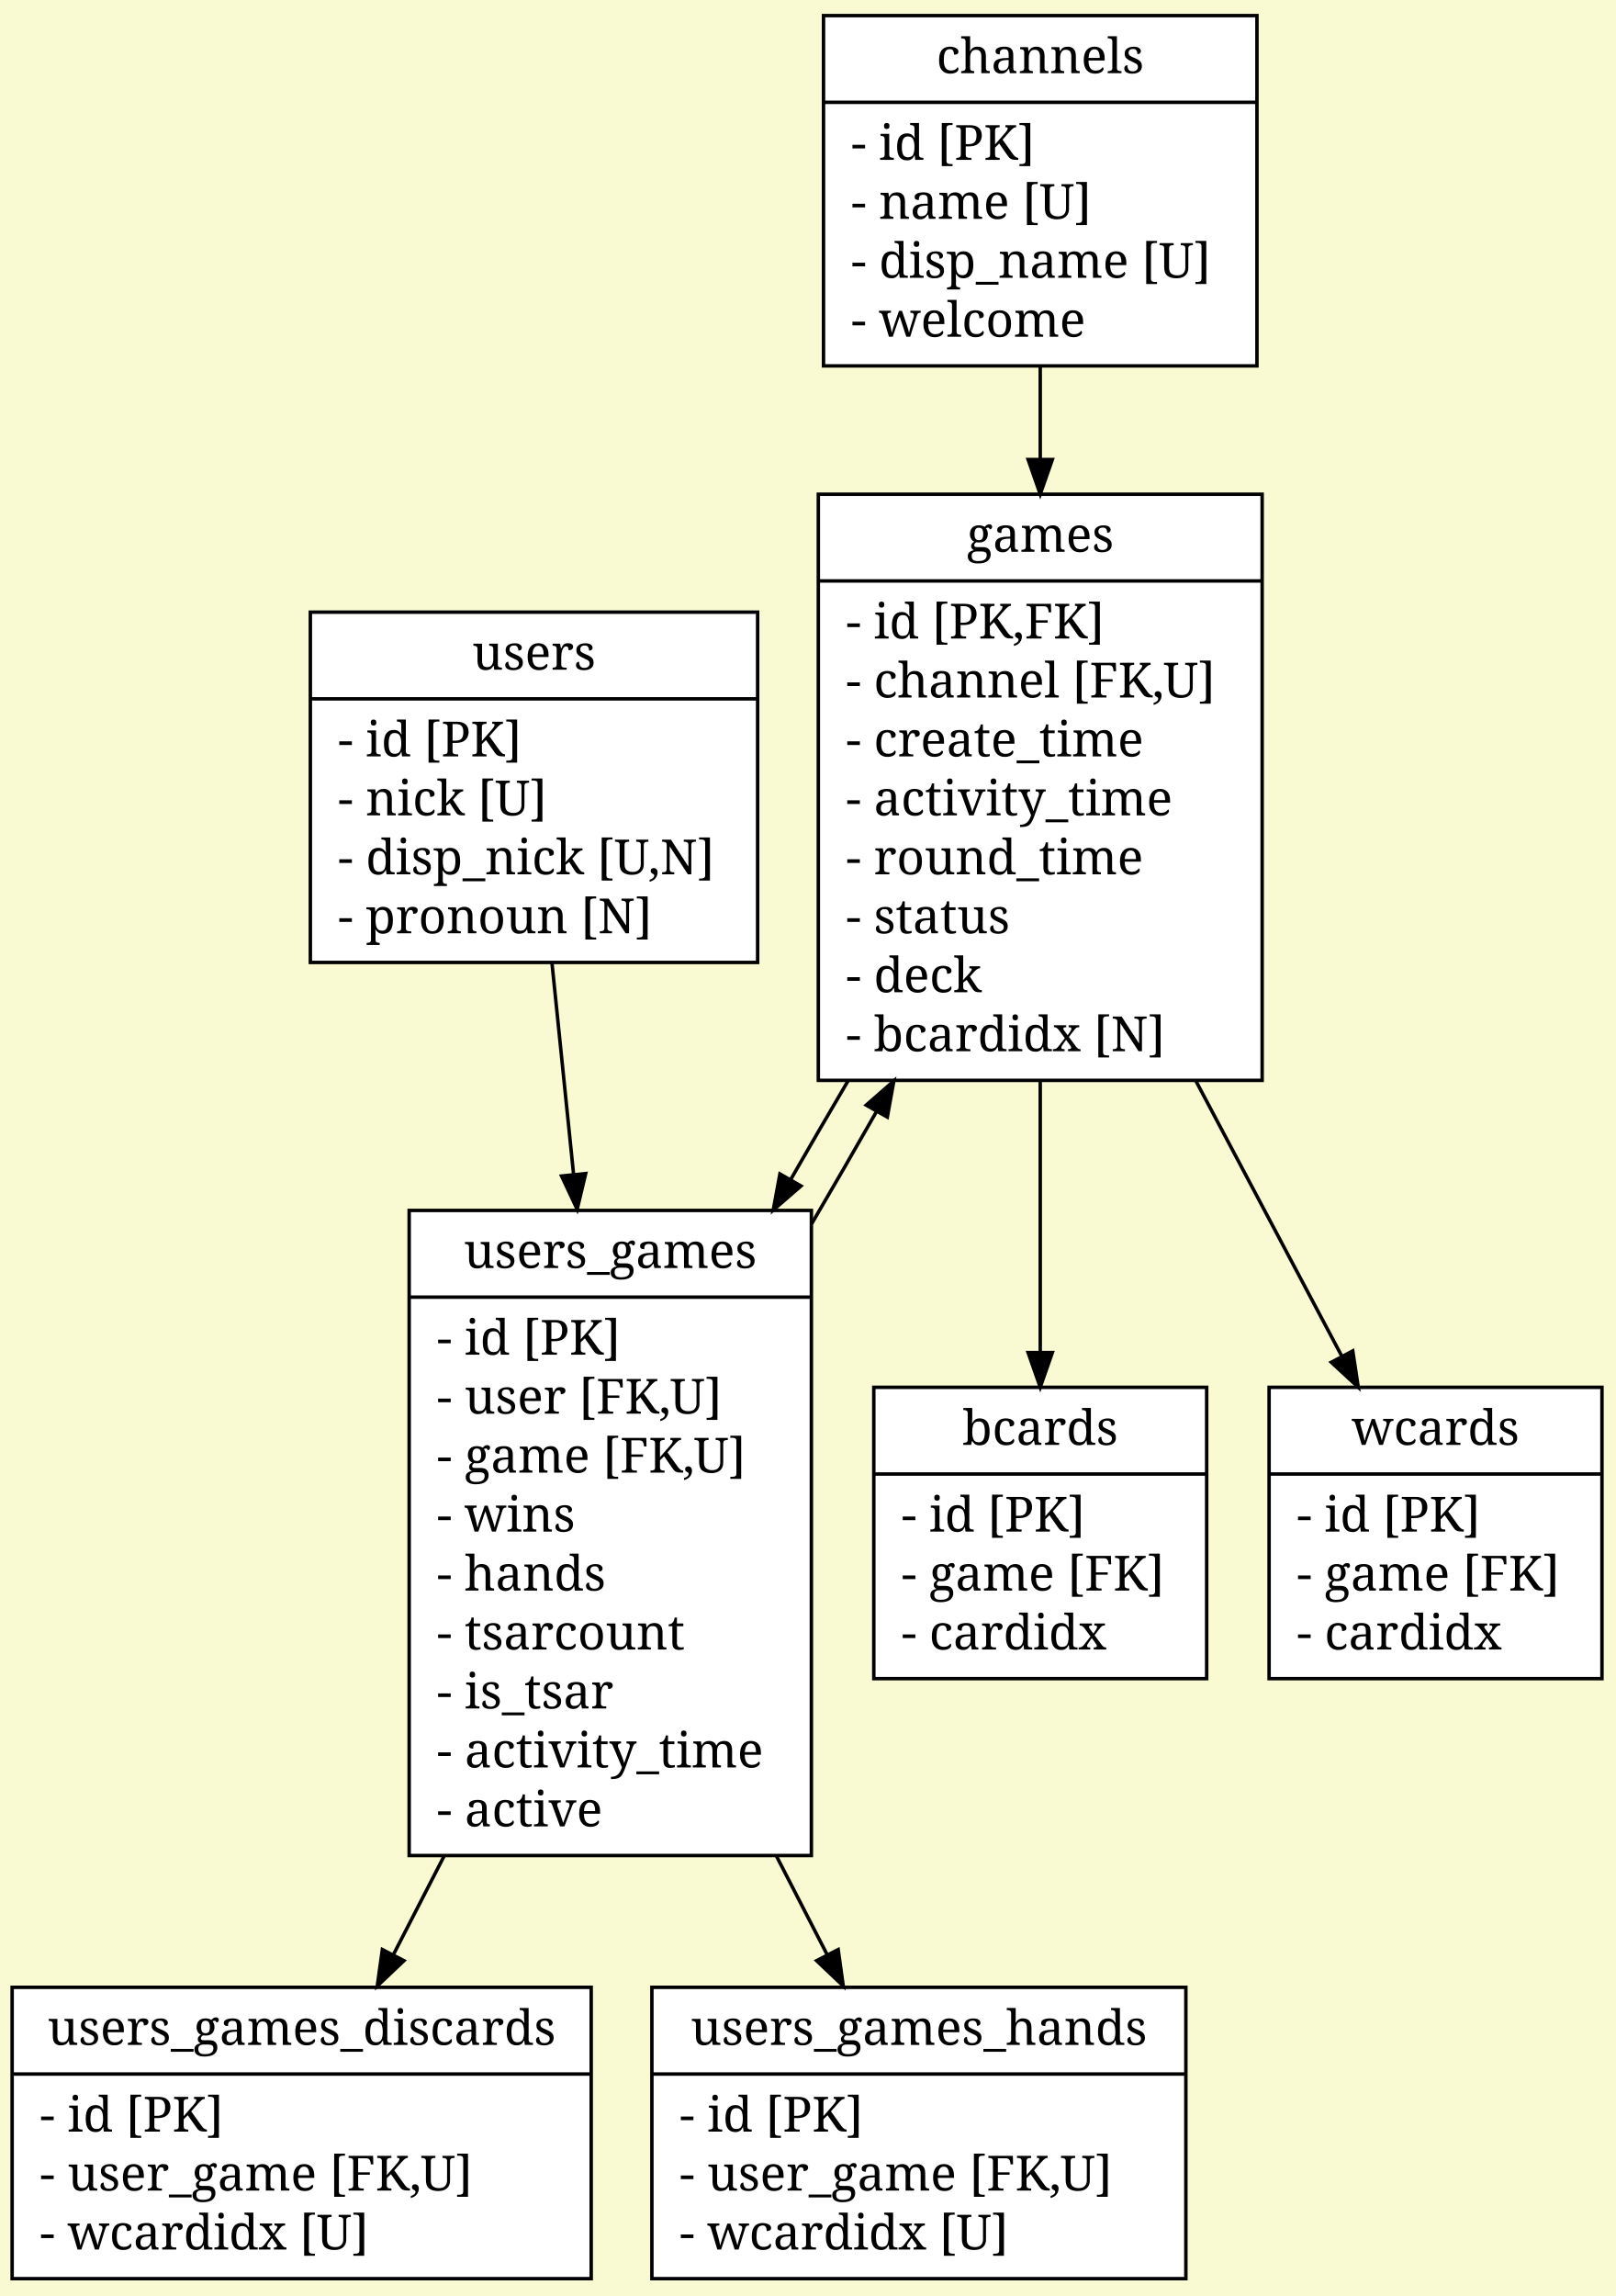
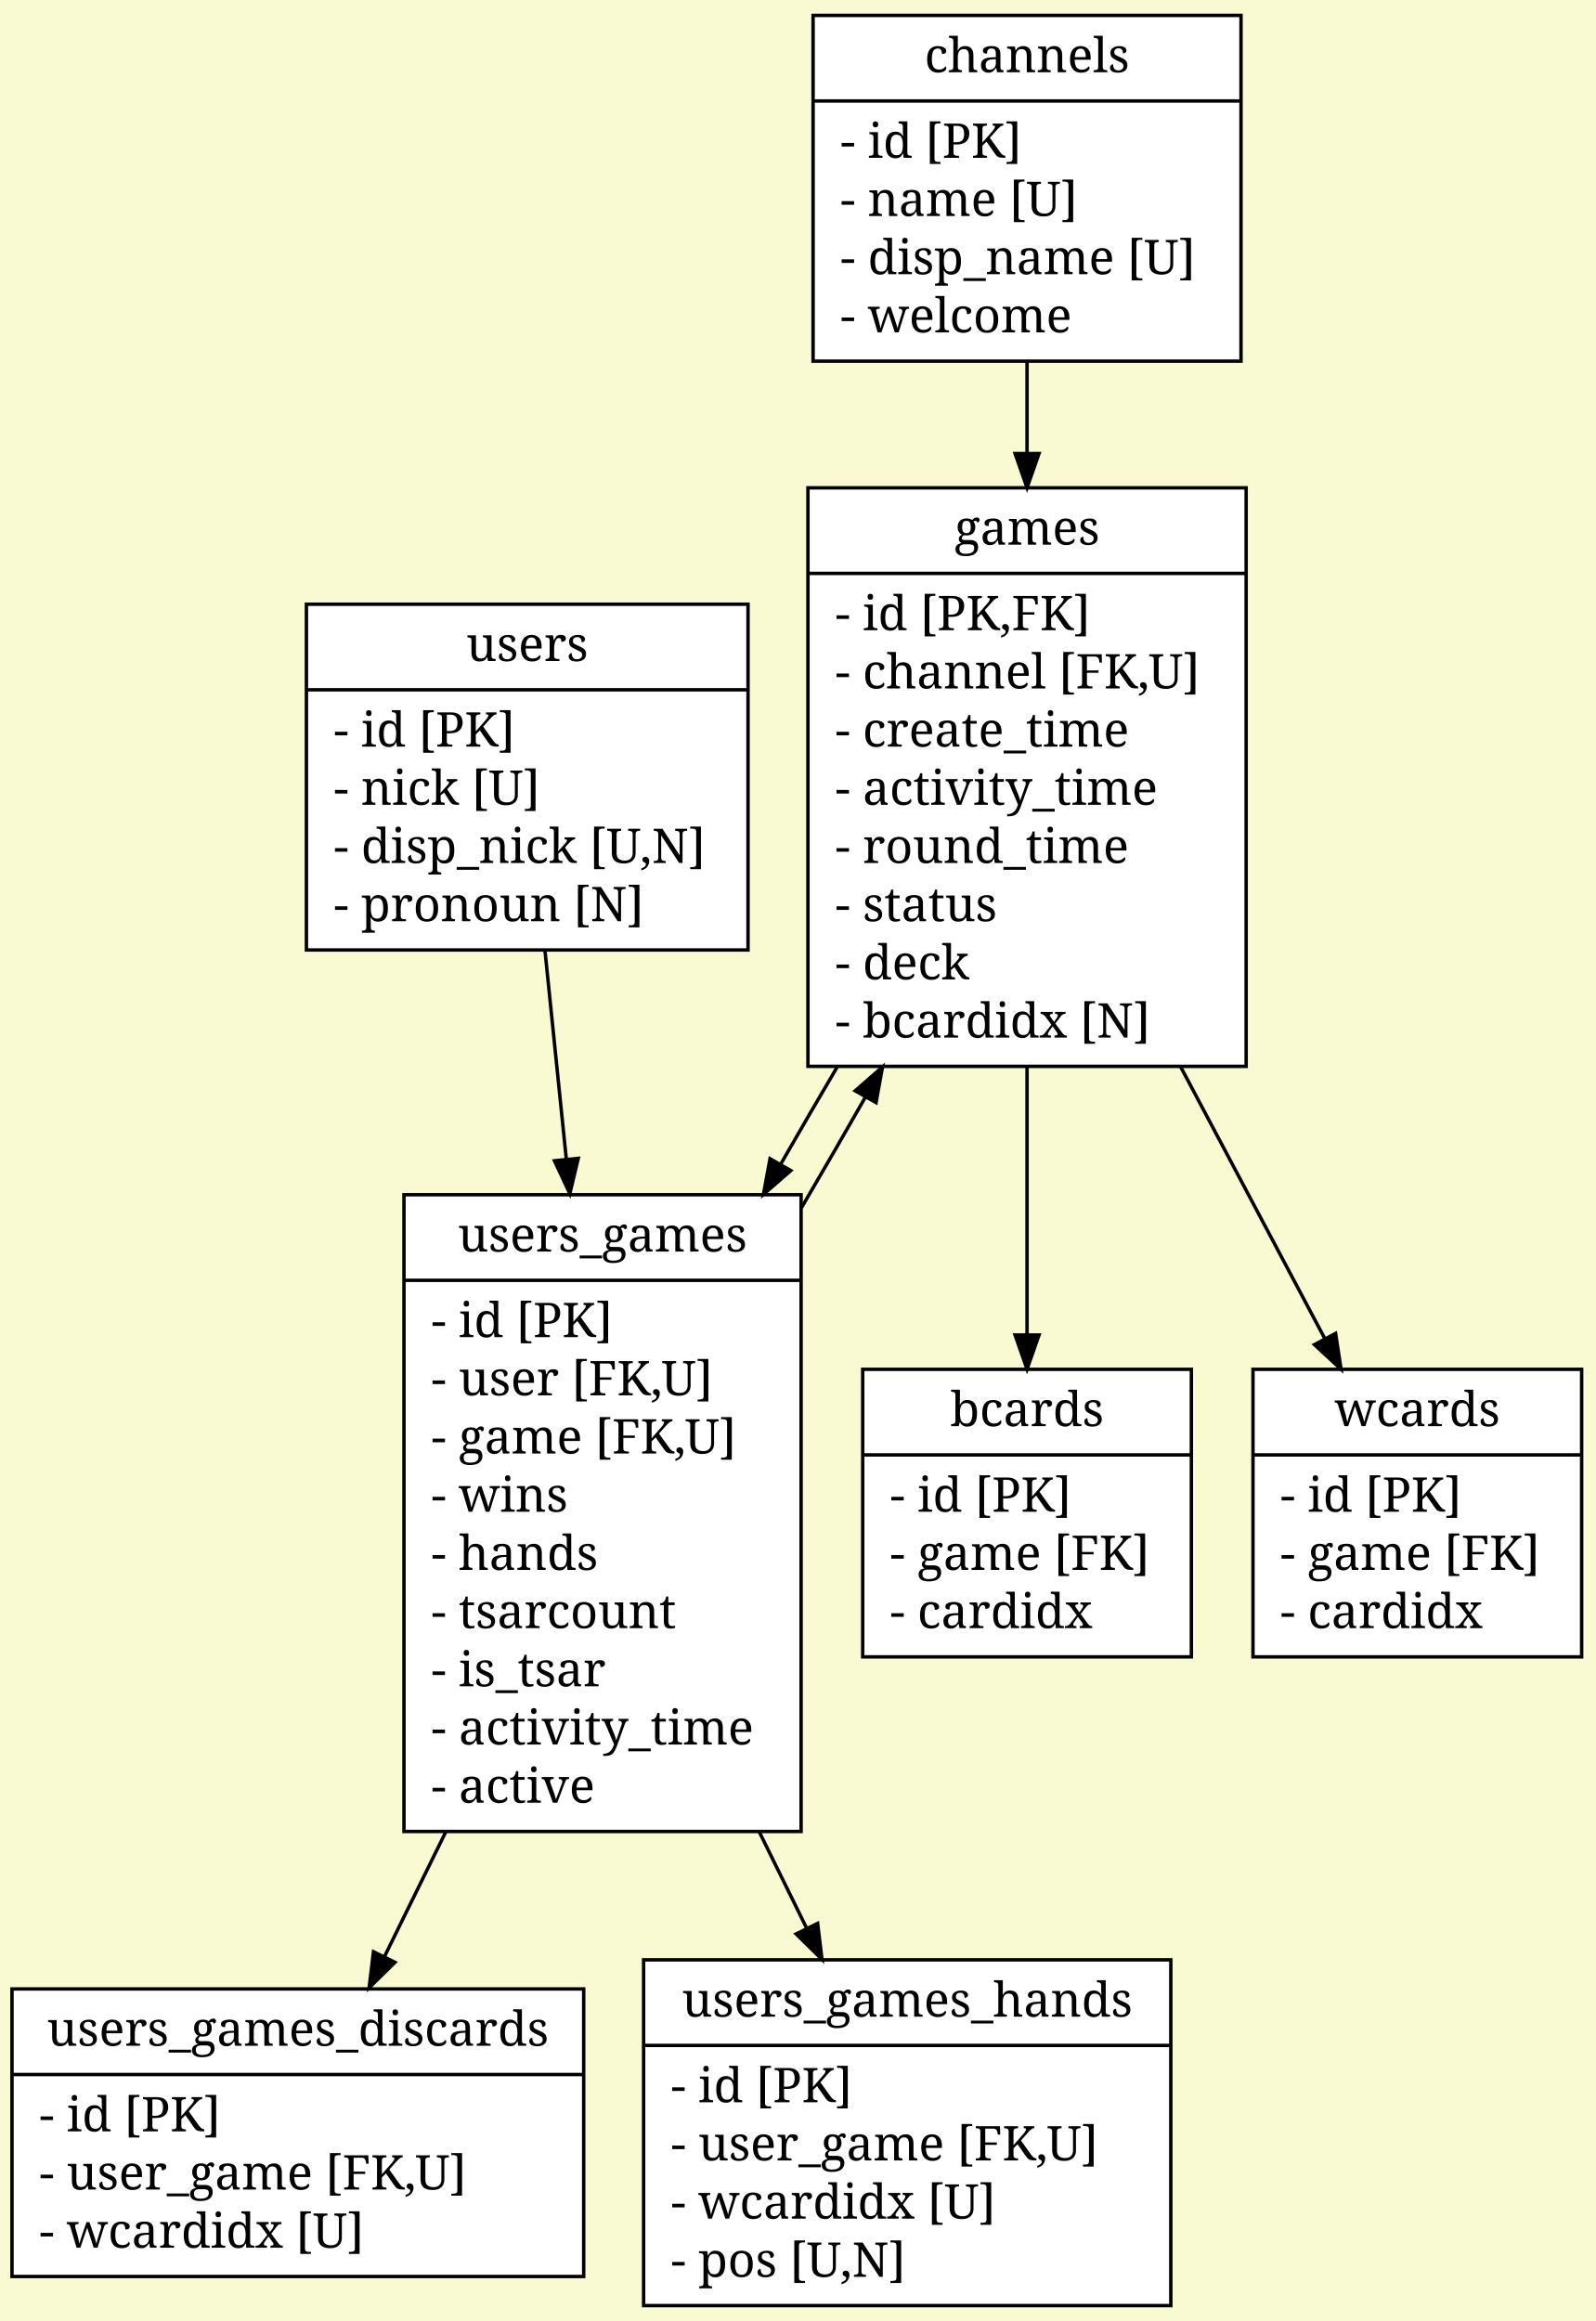
- <svg xmlns="http://www.w3.org/2000/svg" width="466pt" height="662pt" viewBox="0.00 0.00 466.00 662.00">
-   <g id="graph1" class="graph" transform="scale(1 1) rotate(0) translate(4 658)">
-     <polygon fill="lightgoldenrodyellow" stroke="lightgoldenrodyellow" points="-4,5 -4,-658 463,-658 463,5 -4,5" />
+ <svg xmlns="http://www.w3.org/2000/svg" width="466pt" height="678pt" viewBox="0.00 0.00 466.00 678.00">
+   <g id="graph1" class="graph" transform="scale(1 1) rotate(0) translate(4 674)">
+     <polygon fill="lightgoldenrodyellow" stroke="lightgoldenrodyellow" points="-4,5 -4,-674 463,-674 463,5 -4,5" />
    <g id="node1" class="node">
-       <polygon fill="white" stroke="black" points="233.5,-552.5 233.5,-653.5 358.5,-653.5 358.5,-552.5 233.5,-552.5" />
-       <text text-anchor="middle" x="296" y="-636.9" font-family="Times Roman,serif" font-size="14.00">channels</text>
-       <polyline fill="none" stroke="black" points="233.5,-628.5 358.5,-628.5 " />
-       <text text-anchor="start" x="241.5" y="-611.9" font-family="Times Roman,serif" font-size="14.00">- id [PK]</text>
-       <text text-anchor="start" x="241.5" y="-594.9" font-family="Times Roman,serif" font-size="14.00">- name [U]</text>
-       <text text-anchor="start" x="241.5" y="-577.9" font-family="Times Roman,serif" font-size="14.00">- disp_name [U]</text>
-       <text text-anchor="start" x="241.5" y="-560.9" font-family="Times Roman,serif" font-size="14.00">- welcome</text>
+       <polygon fill="white" stroke="black" points="233.5,-568.5 233.5,-669.5 358.5,-669.5 358.5,-568.5 233.5,-568.5" />
+       <text text-anchor="middle" x="296" y="-652.9" font-family="Times Roman,serif" font-size="14.00">channels</text>
+       <polyline fill="none" stroke="black" points="233.5,-644.5 358.5,-644.5 " />
+       <text text-anchor="start" x="241.5" y="-627.9" font-family="Times Roman,serif" font-size="14.00">- id [PK]</text>
+       <text text-anchor="start" x="241.5" y="-610.9" font-family="Times Roman,serif" font-size="14.00">- name [U]</text>
+       <text text-anchor="start" x="241.5" y="-593.9" font-family="Times Roman,serif" font-size="14.00">- disp_name [U]</text>
+       <text text-anchor="start" x="241.5" y="-576.9" font-family="Times Roman,serif" font-size="14.00">- welcome</text>
    </g>
    <g id="node3" class="node">
-       <polygon fill="white" stroke="black" points="232,-346.5 232,-515.5 360,-515.5 360,-346.5 232,-346.5" />
-       <text text-anchor="middle" x="296" y="-498.9" font-family="Times Roman,serif" font-size="14.00">games</text>
-       <polyline fill="none" stroke="black" points="232,-490.5 360,-490.5 " />
-       <text text-anchor="start" x="240" y="-473.9" font-family="Times Roman,serif" font-size="14.00">- id [PK,FK]</text>
-       <text text-anchor="start" x="240" y="-456.9" font-family="Times Roman,serif" font-size="14.00">- channel [FK,U]</text>
-       <text text-anchor="start" x="240" y="-439.9" font-family="Times Roman,serif" font-size="14.00">- create_time</text>
-       <text text-anchor="start" x="240" y="-422.9" font-family="Times Roman,serif" font-size="14.00">- activity_time</text>
-       <text text-anchor="start" x="240" y="-405.9" font-family="Times Roman,serif" font-size="14.00">- round_time</text>
-       <text text-anchor="start" x="240" y="-388.9" font-family="Times Roman,serif" font-size="14.00">- status</text>
-       <text text-anchor="start" x="240" y="-371.9" font-family="Times Roman,serif" font-size="14.00">- deck</text>
-       <text text-anchor="start" x="240" y="-354.9" font-family="Times Roman,serif" font-size="14.00">- bcardidx [N]</text>
+       <polygon fill="white" stroke="black" points="232,-362.5 232,-531.5 360,-531.5 360,-362.5 232,-362.5" />
+       <text text-anchor="middle" x="296" y="-514.9" font-family="Times Roman,serif" font-size="14.00">games</text>
+       <polyline fill="none" stroke="black" points="232,-506.5 360,-506.5 " />
+       <text text-anchor="start" x="240" y="-489.9" font-family="Times Roman,serif" font-size="14.00">- id [PK,FK]</text>
+       <text text-anchor="start" x="240" y="-472.9" font-family="Times Roman,serif" font-size="14.00">- channel [FK,U]</text>
+       <text text-anchor="start" x="240" y="-455.9" font-family="Times Roman,serif" font-size="14.00">- create_time</text>
+       <text text-anchor="start" x="240" y="-438.9" font-family="Times Roman,serif" font-size="14.00">- activity_time</text>
+       <text text-anchor="start" x="240" y="-421.9" font-family="Times Roman,serif" font-size="14.00">- round_time</text>
+       <text text-anchor="start" x="240" y="-404.9" font-family="Times Roman,serif" font-size="14.00">- status</text>
+       <text text-anchor="start" x="240" y="-387.9" font-family="Times Roman,serif" font-size="14.00">- deck</text>
+       <text text-anchor="start" x="240" y="-370.9" font-family="Times Roman,serif" font-size="14.00">- bcardidx [N]</text>
    </g>
    <g id="edge2" class="edge">
-       <path fill="none" stroke="black" d="M296,-552.325C296,-543.81 296,-534.737 296,-525.532" />
-       <polygon fill="black" stroke="black" points="299.5,-525.512 296,-515.512 292.5,-525.512 299.5,-525.512" />
+       <path fill="none" stroke="black" d="M296,-568.325C296,-559.81 296,-550.737 296,-541.532" />
+       <polygon fill="black" stroke="black" points="299.5,-541.512 296,-531.512 292.5,-541.512 299.5,-541.512" />
    </g>
    <g id="node2" class="node">
-       <polygon fill="white" stroke="black" points="85.5,-380.5 85.5,-481.5 214.5,-481.5 214.5,-380.5 85.5,-380.5" />
-       <text text-anchor="middle" x="150" y="-464.9" font-family="Times Roman,serif" font-size="14.00">users</text>
-       <polyline fill="none" stroke="black" points="85.5,-456.5 214.5,-456.5 " />
-       <text text-anchor="start" x="93.5" y="-439.9" font-family="Times Roman,serif" font-size="14.00">- id [PK]</text>
-       <text text-anchor="start" x="93.5" y="-422.9" font-family="Times Roman,serif" font-size="14.00">- nick [U]</text>
-       <text text-anchor="start" x="93.5" y="-405.9" font-family="Times Roman,serif" font-size="14.00">- disp_nick [U,N]</text>
-       <text text-anchor="start" x="93.5" y="-388.9" font-family="Times Roman,serif" font-size="14.00">- pronoun [N]</text>
+       <polygon fill="white" stroke="black" points="85.5,-396.5 85.5,-497.5 214.5,-497.5 214.5,-396.5 85.5,-396.5" />
+       <text text-anchor="middle" x="150" y="-480.9" font-family="Times Roman,serif" font-size="14.00">users</text>
+       <polyline fill="none" stroke="black" points="85.5,-472.5 214.5,-472.5 " />
+       <text text-anchor="start" x="93.5" y="-455.9" font-family="Times Roman,serif" font-size="14.00">- id [PK]</text>
+       <text text-anchor="start" x="93.5" y="-438.9" font-family="Times Roman,serif" font-size="14.00">- nick [U]</text>
+       <text text-anchor="start" x="93.5" y="-421.9" font-family="Times Roman,serif" font-size="14.00">- disp_nick [U,N]</text>
+       <text text-anchor="start" x="93.5" y="-404.9" font-family="Times Roman,serif" font-size="14.00">- pronoun [N]</text>
    </g>
    <g id="node4" class="node">
-       <polygon fill="white" stroke="black" points="114,-123 114,-309 230,-309 230,-123 114,-123" />
-       <text text-anchor="middle" x="172" y="-292.4" font-family="Times Roman,serif" font-size="14.00">users_games</text>
-       <polyline fill="none" stroke="black" points="114,-284 230,-284 " />
-       <text text-anchor="start" x="122" y="-267.4" font-family="Times Roman,serif" font-size="14.00">- id [PK]</text>
-       <text text-anchor="start" x="122" y="-250.4" font-family="Times Roman,serif" font-size="14.00">- user [FK,U]</text>
-       <text text-anchor="start" x="122" y="-233.4" font-family="Times Roman,serif" font-size="14.00">- game [FK,U]</text>
-       <text text-anchor="start" x="122" y="-216.4" font-family="Times Roman,serif" font-size="14.00">- wins</text>
-       <text text-anchor="start" x="122" y="-199.4" font-family="Times Roman,serif" font-size="14.00">- hands</text>
-       <text text-anchor="start" x="122" y="-182.4" font-family="Times Roman,serif" font-size="14.00">- tsarcount</text>
-       <text text-anchor="start" x="122" y="-165.4" font-family="Times Roman,serif" font-size="14.00">- is_tsar</text>
-       <text text-anchor="start" x="122" y="-148.4" font-family="Times Roman,serif" font-size="14.00">- activity_time</text>
-       <text text-anchor="start" x="122" y="-131.4" font-family="Times Roman,serif" font-size="14.00">- active</text>
+       <polygon fill="white" stroke="black" points="114,-139 114,-325 230,-325 230,-139 114,-139" />
+       <text text-anchor="middle" x="172" y="-308.4" font-family="Times Roman,serif" font-size="14.00">users_games</text>
+       <polyline fill="none" stroke="black" points="114,-300 230,-300 " />
+       <text text-anchor="start" x="122" y="-283.4" font-family="Times Roman,serif" font-size="14.00">- id [PK]</text>
+       <text text-anchor="start" x="122" y="-266.4" font-family="Times Roman,serif" font-size="14.00">- user [FK,U]</text>
+       <text text-anchor="start" x="122" y="-249.4" font-family="Times Roman,serif" font-size="14.00">- game [FK,U]</text>
+       <text text-anchor="start" x="122" y="-232.4" font-family="Times Roman,serif" font-size="14.00">- wins</text>
+       <text text-anchor="start" x="122" y="-215.4" font-family="Times Roman,serif" font-size="14.00">- hands</text>
+       <text text-anchor="start" x="122" y="-198.4" font-family="Times Roman,serif" font-size="14.00">- tsarcount</text>
+       <text text-anchor="start" x="122" y="-181.4" font-family="Times Roman,serif" font-size="14.00">- is_tsar</text>
+       <text text-anchor="start" x="122" y="-164.4" font-family="Times Roman,serif" font-size="14.00">- activity_time</text>
+       <text text-anchor="start" x="122" y="-147.4" font-family="Times Roman,serif" font-size="14.00">- active</text>
    </g>
    <g id="edge10" class="edge">
-       <path fill="none" stroke="black" d="M155.186,-380.32C157.061,-361.993 159.253,-340.575 161.423,-319.371" />
-       <polygon fill="black" stroke="black" points="164.914,-319.63 162.45,-309.326 157.951,-318.917 164.914,-319.63" />
+       <path fill="none" stroke="black" d="M155.186,-396.32C157.061,-377.993 159.253,-356.575 161.423,-335.371" />
+       <polygon fill="black" stroke="black" points="164.914,-335.63 162.45,-325.326 157.951,-334.917 164.914,-335.63" />
    </g>
    <g id="edge6" class="edge">
-       <path fill="none" stroke="black" d="M240.557,-346.335C235.047,-336.978 229.468,-327.379 223.994,-317.84" />
-       <polygon fill="black" stroke="black" points="227.003,-316.051 219.002,-309.105 220.925,-319.524 227.003,-316.051" />
+       <path fill="none" stroke="black" d="M240.557,-362.335C235.047,-352.978 229.468,-343.379 223.994,-333.84" />
+       <polygon fill="black" stroke="black" points="227.003,-332.051 219.002,-325.105 220.925,-335.524 227.003,-332.051" />
    </g>
    <g id="node5" class="node">
-       <polygon fill="white" stroke="black" points="248,-174 248,-258 344,-258 344,-174 248,-174" />
-       <text text-anchor="middle" x="296" y="-241.4" font-family="Times Roman,serif" font-size="14.00">bcards</text>
-       <polyline fill="none" stroke="black" points="248,-233 344,-233 " />
-       <text text-anchor="start" x="256" y="-216.4" font-family="Times Roman,serif" font-size="14.00">- id [PK]</text>
-       <text text-anchor="start" x="256" y="-199.4" font-family="Times Roman,serif" font-size="14.00">- game [FK]</text>
-       <text text-anchor="start" x="256" y="-182.4" font-family="Times Roman,serif" font-size="14.00">- cardidx</text>
+       <polygon fill="white" stroke="black" points="248,-190 248,-274 344,-274 344,-190 248,-190" />
+       <text text-anchor="middle" x="296" y="-257.4" font-family="Times Roman,serif" font-size="14.00">bcards</text>
+       <polyline fill="none" stroke="black" points="248,-249 344,-249 " />
+       <text text-anchor="start" x="256" y="-232.4" font-family="Times Roman,serif" font-size="14.00">- id [PK]</text>
+       <text text-anchor="start" x="256" y="-215.4" font-family="Times Roman,serif" font-size="14.00">- game [FK]</text>
+       <text text-anchor="start" x="256" y="-198.4" font-family="Times Roman,serif" font-size="14.00">- cardidx</text>
    </g>
    <g id="edge4" class="edge">
-       <path fill="none" stroke="black" d="M296,-346.335C296,-319.925 296,-291.588 296,-268.104" />
-       <polygon fill="black" stroke="black" points="299.5,-268.019 296,-258.02 292.5,-268.02 299.5,-268.019" />
+       <path fill="none" stroke="black" d="M296,-362.335C296,-335.925 296,-307.588 296,-284.104" />
+       <polygon fill="black" stroke="black" points="299.5,-284.019 296,-274.02 292.5,-284.02 299.5,-284.019" />
    </g>
    <g id="node8" class="node">
-       <polygon fill="white" stroke="black" points="362,-174 362,-258 458,-258 458,-174 362,-174" />
-       <text text-anchor="middle" x="410" y="-241.4" font-family="Times Roman,serif" font-size="14.00">wcards</text>
-       <polyline fill="none" stroke="black" points="362,-233 458,-233 " />
-       <text text-anchor="start" x="370" y="-216.4" font-family="Times Roman,serif" font-size="14.00">- id [PK]</text>
-       <text text-anchor="start" x="370" y="-199.4" font-family="Times Roman,serif" font-size="14.00">- game [FK]</text>
-       <text text-anchor="start" x="370" y="-182.4" font-family="Times Roman,serif" font-size="14.00">- cardidx</text>
+       <polygon fill="white" stroke="black" points="362,-190 362,-274 458,-274 458,-190 362,-190" />
+       <text text-anchor="middle" x="410" y="-257.4" font-family="Times Roman,serif" font-size="14.00">wcards</text>
+       <polyline fill="none" stroke="black" points="362,-249 458,-249 " />
+       <text text-anchor="start" x="370" y="-232.4" font-family="Times Roman,serif" font-size="14.00">- id [PK]</text>
+       <text text-anchor="start" x="370" y="-215.4" font-family="Times Roman,serif" font-size="14.00">- game [FK]</text>
+       <text text-anchor="start" x="370" y="-198.4" font-family="Times Roman,serif" font-size="14.00">- cardidx</text>
    </g>
    <g id="edge8" class="edge">
-       <path fill="none" stroke="black" d="M340.892,-346.335C355.084,-319.57 370.325,-290.826 382.874,-267.159" />
-       <polygon fill="black" stroke="black" points="386.128,-268.494 387.72,-258.02 379.943,-265.215 386.128,-268.494" />
+       <path fill="none" stroke="black" d="M340.892,-362.335C355.084,-335.57 370.325,-306.826 382.874,-283.159" />
+       <polygon fill="black" stroke="black" points="386.128,-284.494 387.72,-274.02 379.943,-281.215 386.128,-284.494" />
    </g>
    <g id="edge12" class="edge">
-       <path fill="none" stroke="black" d="M230.101,-305.188C236.338,-315.825 242.627,-326.708 248.718,-337.404" />
-       <polygon fill="black" stroke="black" points="245.806,-339.362 253.783,-346.335 251.895,-335.91 245.806,-339.362" />
+       <path fill="none" stroke="black" d="M230.101,-321.188C236.338,-331.825 242.627,-342.708 248.718,-353.404" />
+       <polygon fill="black" stroke="black" points="245.806,-355.362 253.783,-362.335 251.895,-351.91 245.806,-355.362" />
    </g>
    <g id="node6" class="node">
-       <polygon fill="white" stroke="black" points="-0.5,-1 -0.5,-85 166.5,-85 166.5,-1 -0.5,-1" />
-       <text text-anchor="middle" x="83" y="-68.4" font-family="Times Roman,serif" font-size="14.00">users_games_discards</text>
-       <polyline fill="none" stroke="black" points="-0.5,-60 166.5,-60 " />
-       <text text-anchor="start" x="7.5" y="-43.4" font-family="Times Roman,serif" font-size="14.00">- id [PK]</text>
-       <text text-anchor="start" x="7.5" y="-26.4" font-family="Times Roman,serif" font-size="14.00">- user_game [FK,U]</text>
-       <text text-anchor="start" x="7.5" y="-9.4" font-family="Times Roman,serif" font-size="14.00">- wcardidx [U]</text>
+       <polygon fill="white" stroke="black" points="-0.5,-9 -0.5,-93 166.5,-93 166.5,-9 -0.5,-9" />
+       <text text-anchor="middle" x="83" y="-76.4" font-family="Times Roman,serif" font-size="14.00">users_games_discards</text>
+       <polyline fill="none" stroke="black" points="-0.5,-68 166.5,-68 " />
+       <text text-anchor="start" x="7.5" y="-51.4" font-family="Times Roman,serif" font-size="14.00">- id [PK]</text>
+       <text text-anchor="start" x="7.5" y="-34.4" font-family="Times Roman,serif" font-size="14.00">- user_game [FK,U]</text>
+       <text text-anchor="start" x="7.5" y="-17.4" font-family="Times Roman,serif" font-size="14.00">- wcardidx [U]</text>
    </g>
    <g id="edge14" class="edge">
-       <path fill="none" stroke="black" d="M124.113,-122.917C119.105,-113.182 114.155,-103.559 109.518,-94.546" />
-       <polygon fill="black" stroke="black" points="112.496,-92.684 104.809,-85.393 106.272,-95.887 112.496,-92.684" />
+       <path fill="none" stroke="black" d="M126.196,-138.849C120.074,-126.397 113.984,-114.013 108.392,-102.639" />
+       <polygon fill="black" stroke="black" points="111.374,-100.773 103.821,-93.344 105.093,-103.862 111.374,-100.773" />
    </g>
    <g id="node7" class="node">
-       <polygon fill="white" stroke="black" points="184,-1 184,-85 338,-85 338,-1 184,-1" />
-       <text text-anchor="middle" x="261" y="-68.4" font-family="Times Roman,serif" font-size="14.00">users_games_hands</text>
-       <polyline fill="none" stroke="black" points="184,-60 338,-60 " />
-       <text text-anchor="start" x="192" y="-43.4" font-family="Times Roman,serif" font-size="14.00">- id [PK]</text>
-       <text text-anchor="start" x="192" y="-26.4" font-family="Times Roman,serif" font-size="14.00">- user_game [FK,U]</text>
-       <text text-anchor="start" x="192" y="-9.4" font-family="Times Roman,serif" font-size="14.00">- wcardidx [U]</text>
+       <polygon fill="white" stroke="black" points="184,-0.5 184,-101.5 338,-101.5 338,-0.5 184,-0.5" />
+       <text text-anchor="middle" x="261" y="-84.9" font-family="Times Roman,serif" font-size="14.00">users_games_hands</text>
+       <polyline fill="none" stroke="black" points="184,-76.5 338,-76.5 " />
+       <text text-anchor="start" x="192" y="-59.9" font-family="Times Roman,serif" font-size="14.00">- id [PK]</text>
+       <text text-anchor="start" x="192" y="-42.9" font-family="Times Roman,serif" font-size="14.00">- user_game [FK,U]</text>
+       <text text-anchor="start" x="192" y="-25.9" font-family="Times Roman,serif" font-size="14.00">- wcardidx [U]</text>
+       <text text-anchor="start" x="192" y="-8.9" font-family="Times Roman,serif" font-size="14.00">- pos [U,N]</text>
    </g>
    <g id="edge16" class="edge">
-       <path fill="none" stroke="black" d="M219.887,-122.917C224.895,-113.182 229.845,-103.559 234.482,-94.546" />
-       <polygon fill="black" stroke="black" points="237.728,-95.887 239.191,-85.393 231.504,-92.684 237.728,-95.887" />
+       <path fill="none" stroke="black" d="M217.804,-138.849C222.482,-129.334 227.141,-119.859 231.574,-110.844" />
+       <polygon fill="black" stroke="black" points="234.831,-112.151 236.103,-101.633 228.55,-109.062 234.831,-112.151" />
    </g>
  </g>
</svg>
